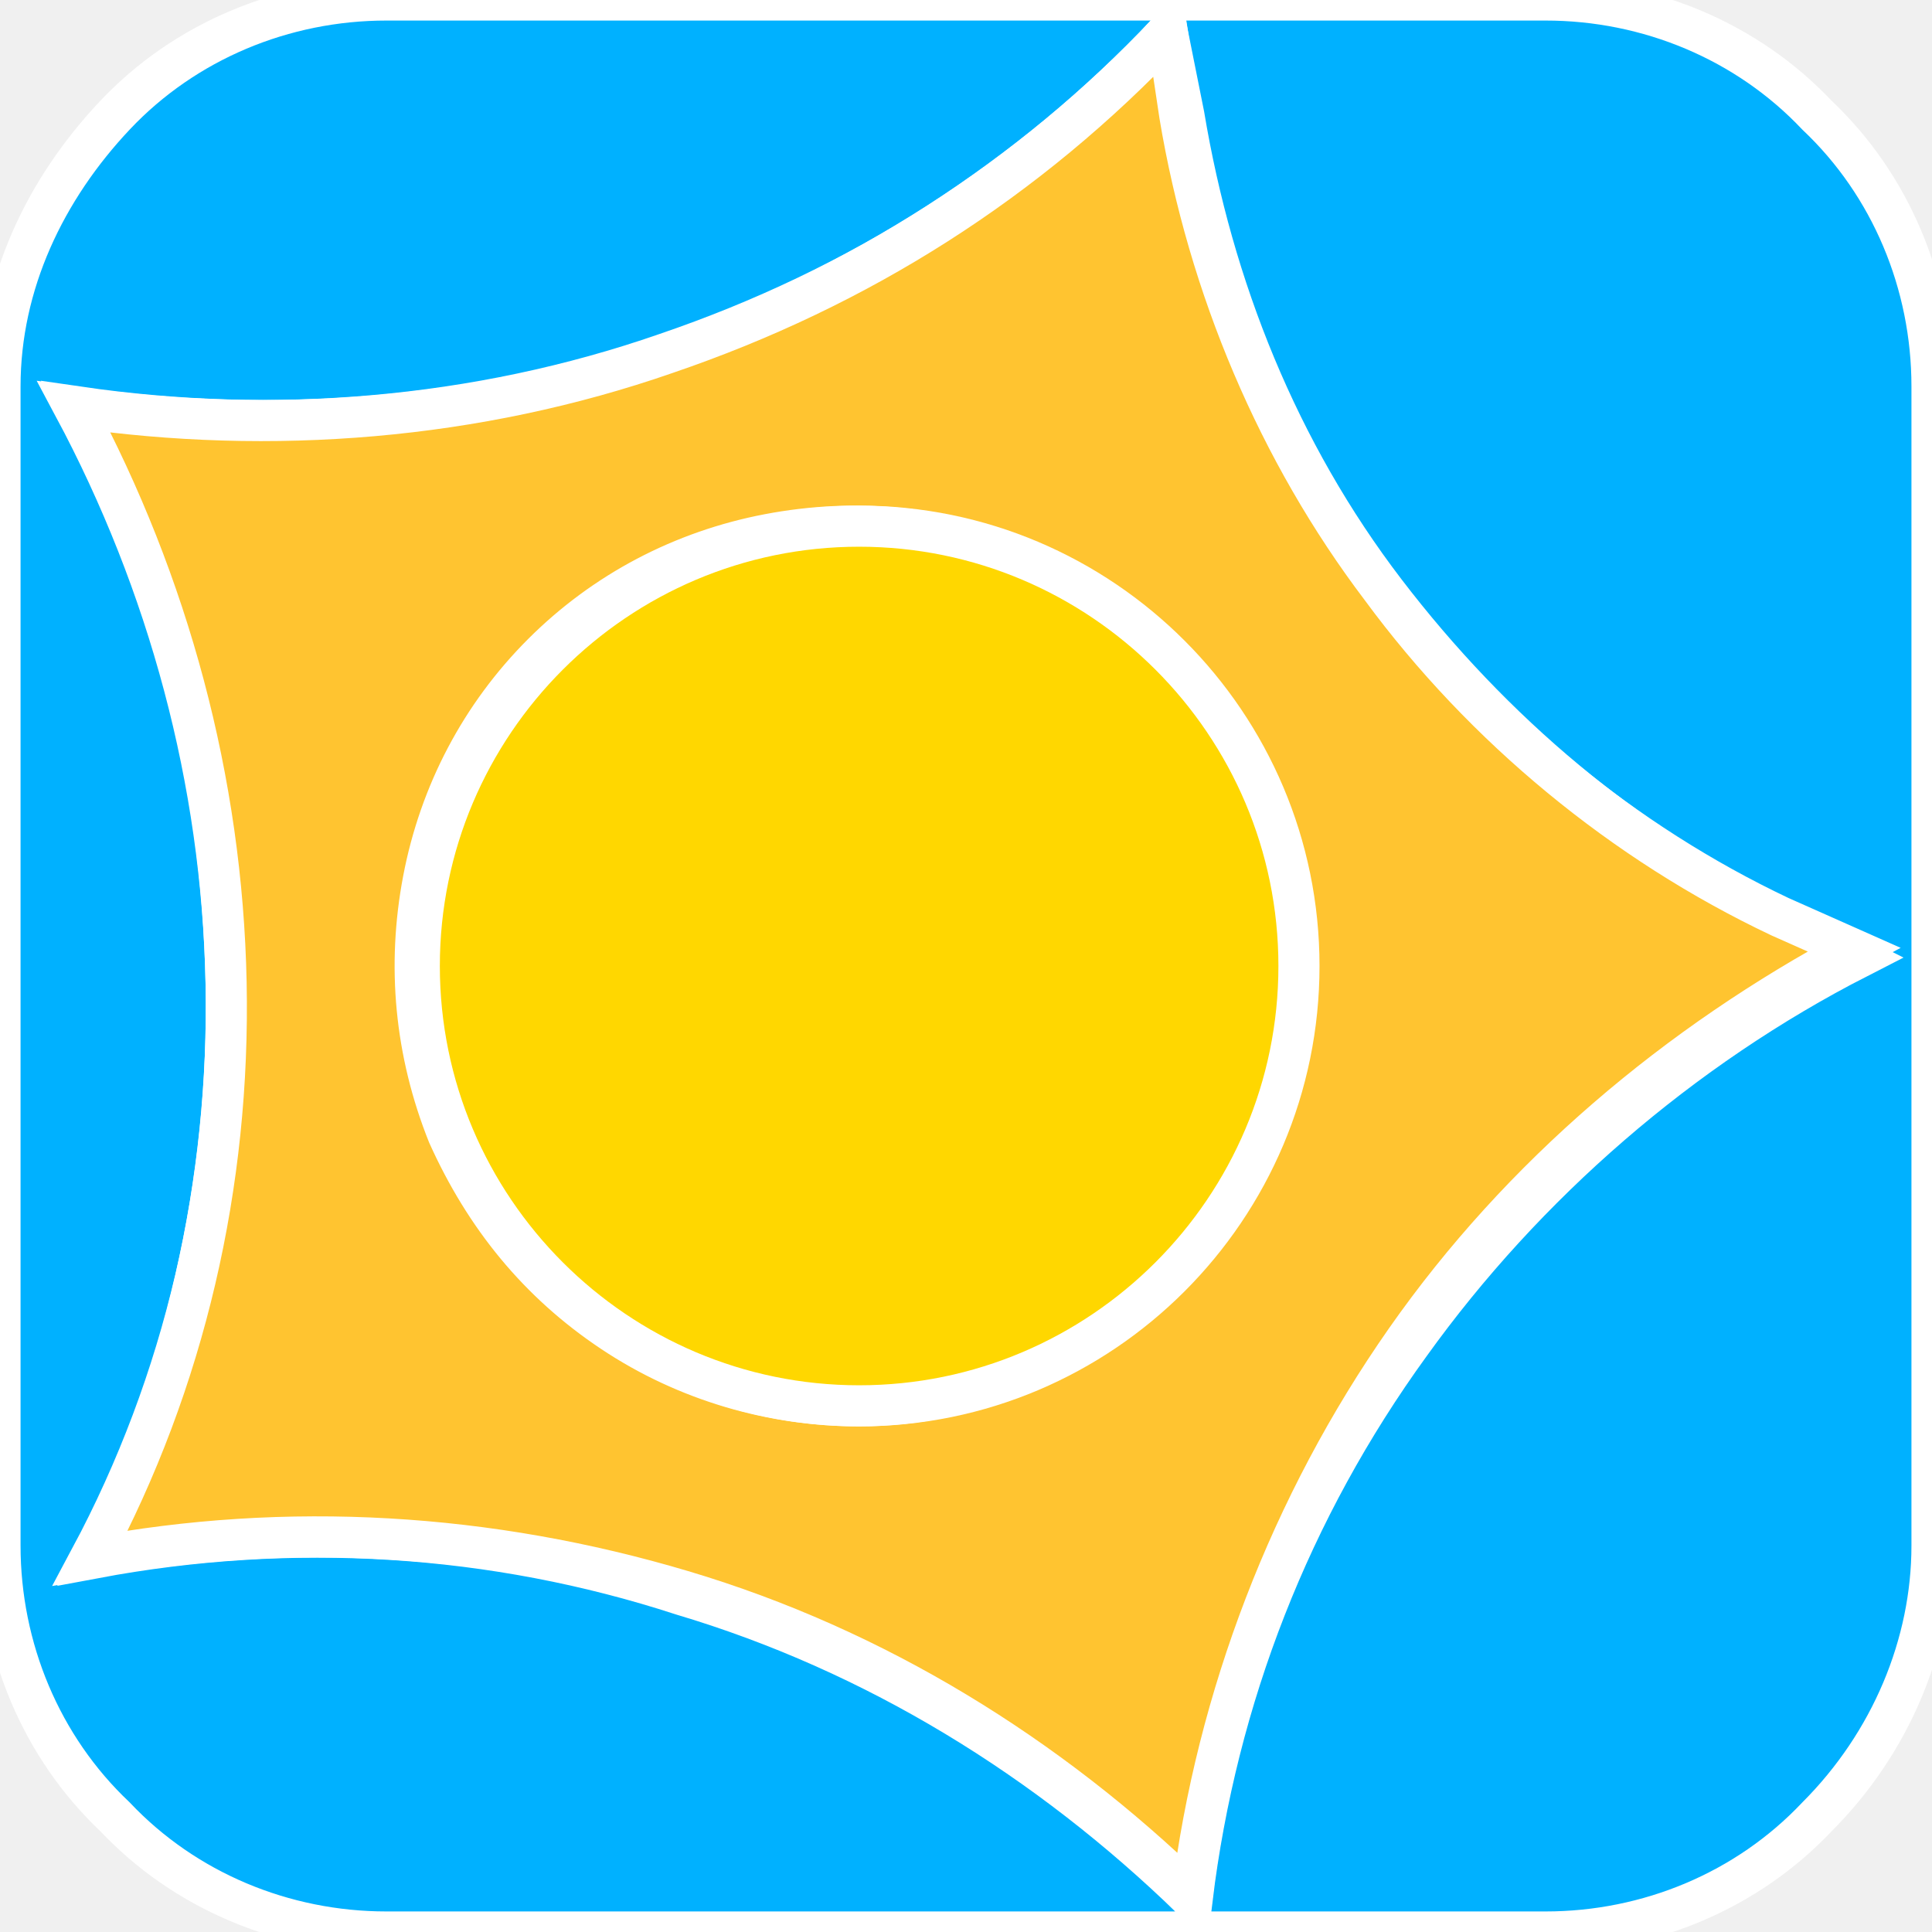
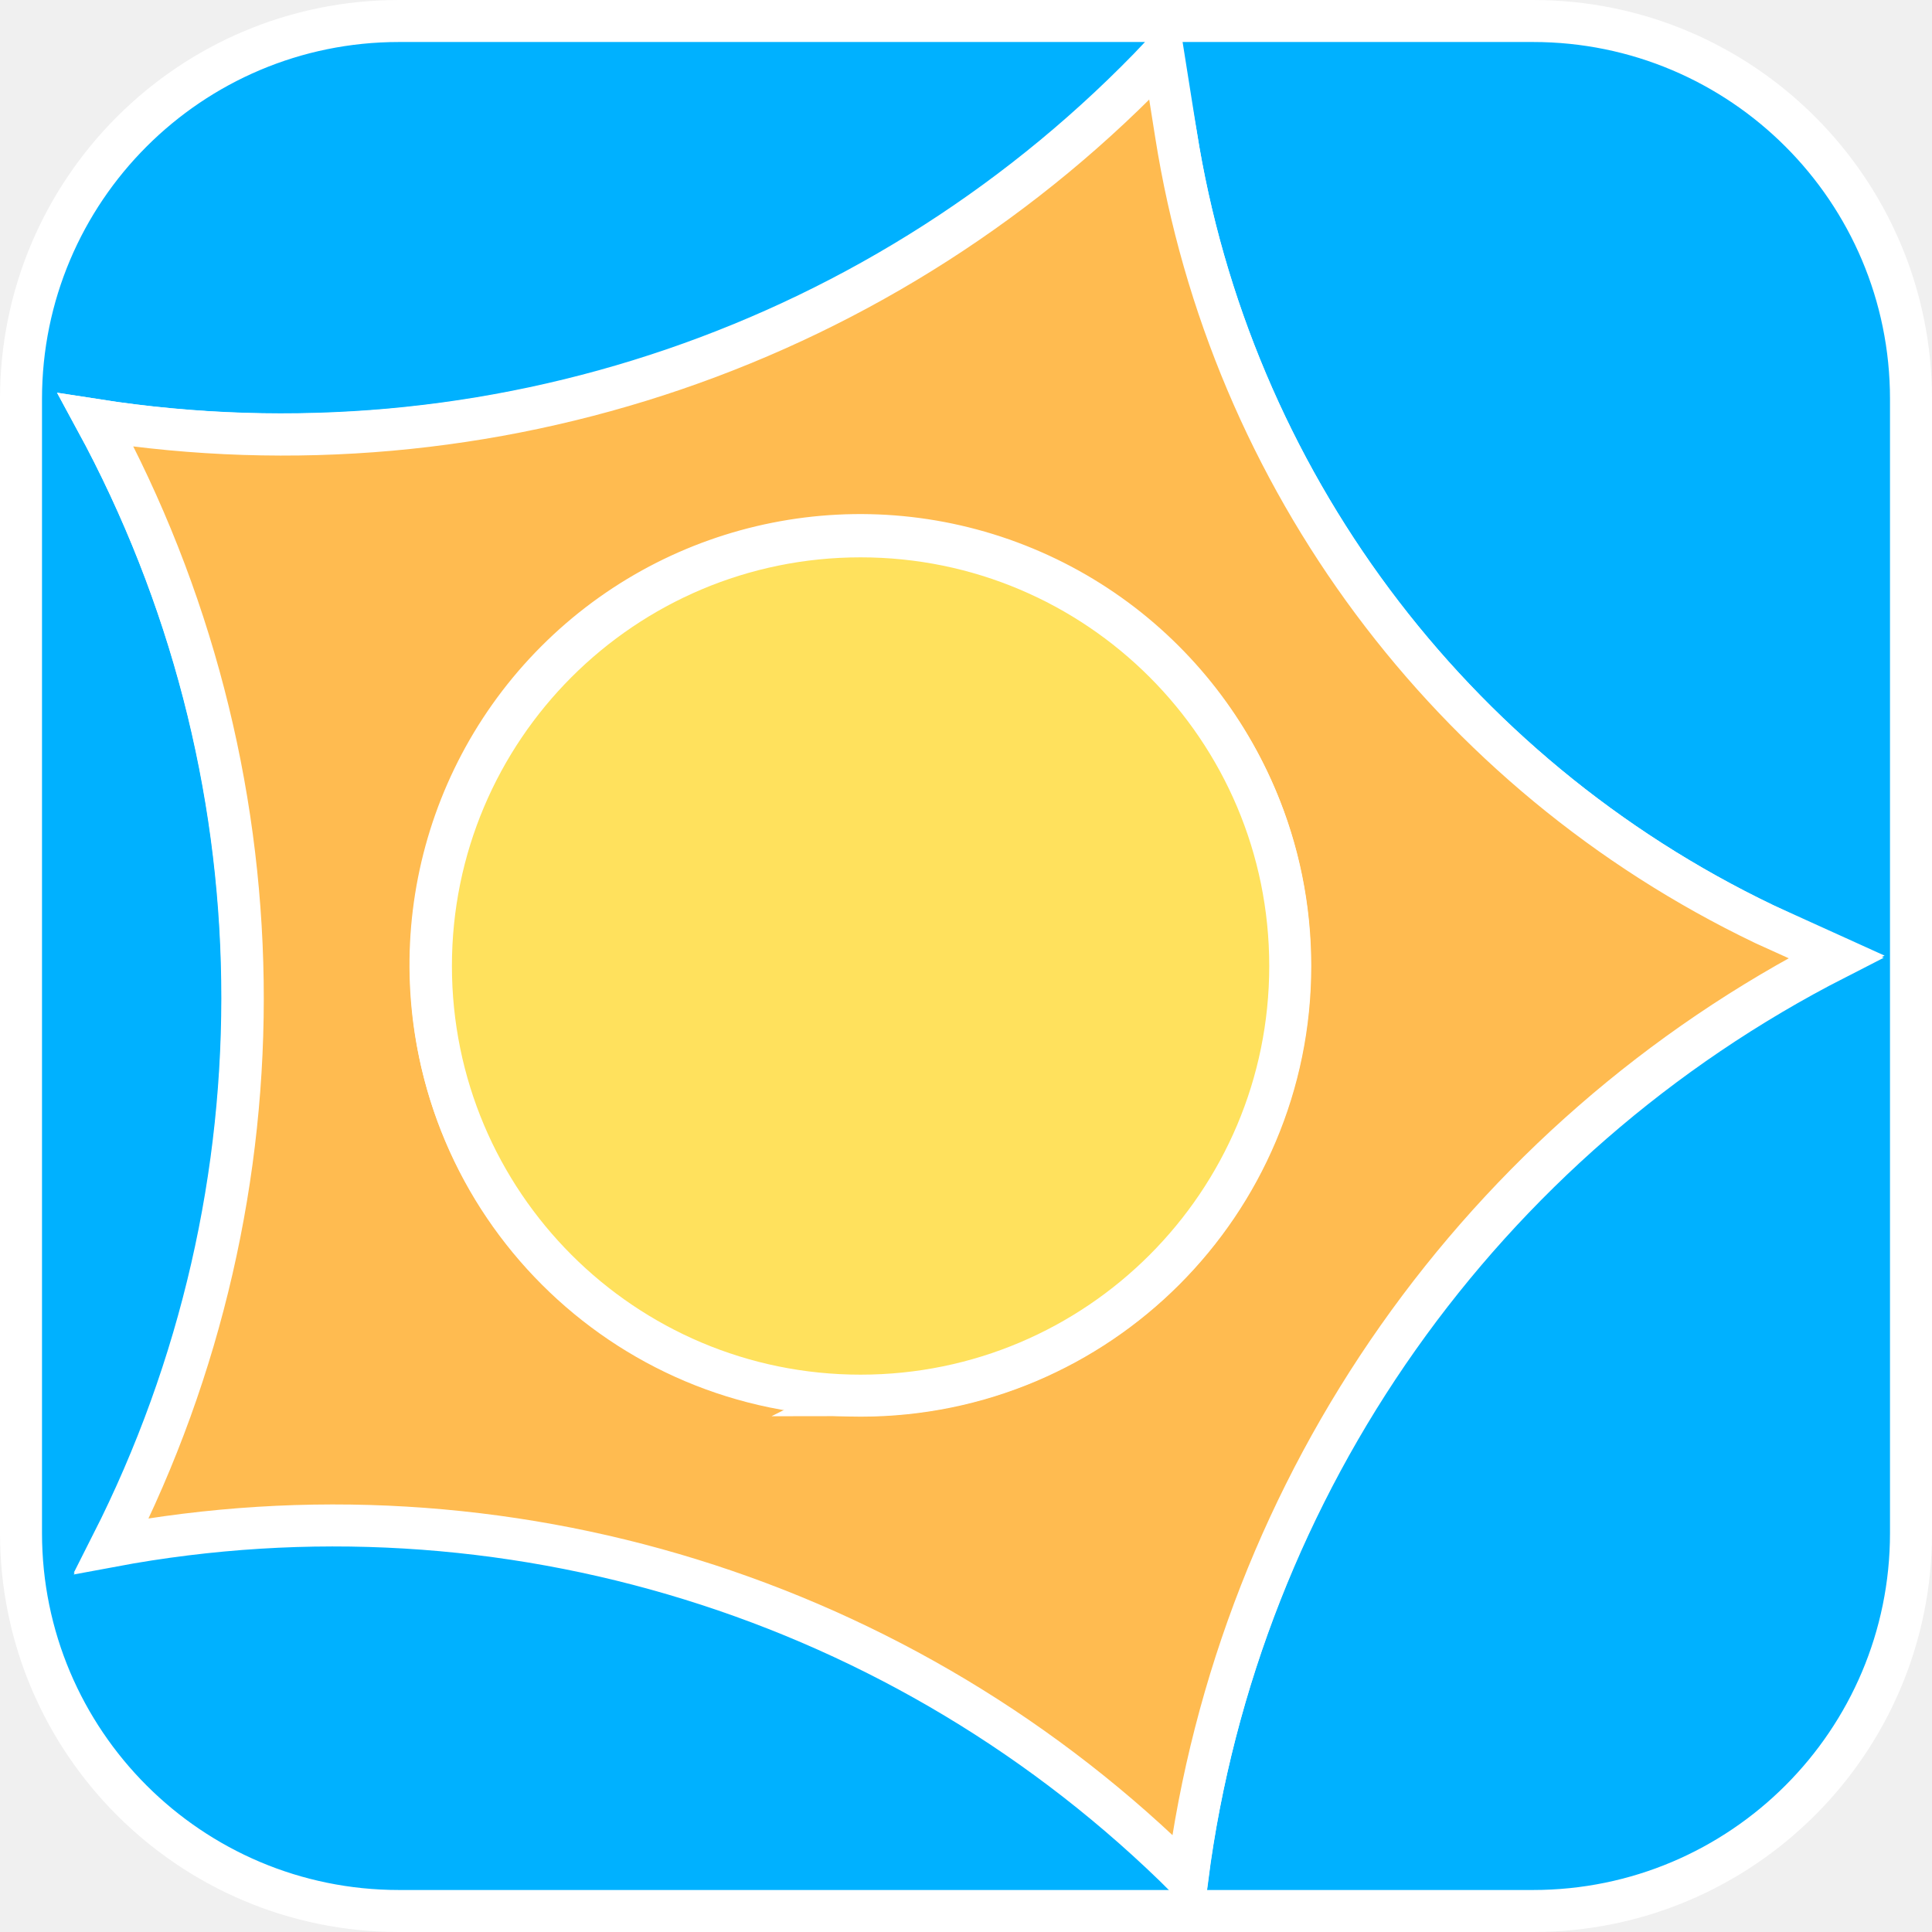
- <svg xmlns="http://www.w3.org/2000/svg" version="1.1" id="Livello_1" x="0px" y="0px" viewBox="0 0 47 47" style="enable-background:new 0 0 47 47;" xml:space="preserve">
-   <style type="text/css">
- 	.st0{fill:#00B1FF;stroke:#FFFFFF;stroke-miterlimit:10;}
- 	.st1{fill:#FFC430;stroke:#FFFFFF;stroke-miterlimit:10;}
- 	.st2{fill:#FFD700;stroke:#FFFFFF;stroke-miterlimit:10;}
- </style>
-   <g>
-     <path class="st0" d="M37.6,0H9.4C6.9,0,4.5,1,2.8,2.8S0,6.9,0,9.4v28.2c0,2.5,1,4.9,2.8,6.6C4.5,46,6.9,47,9.4,47h28.2   c2.5,0,4.9-1,6.6-2.8c1.8-1.8,2.8-4.2,2.8-6.6V9.4c0-2.5-1-4.9-2.8-6.6C42.5,1,40.1,0,37.6,0z M29,46.2c-3.5-3.4-7.7-6-12.4-7.4   C12,37.3,7.1,37,2.3,37.9c2.2-4.3,3.3-9.2,3.2-14C5.4,19,4.2,14.2,1.9,9.9c4.8,0.7,9.8,0.3,14.4-1.3c4.6-1.6,8.8-4.3,12.1-7.8   l0.4,2c0.7,4.2,2.3,8.2,4.9,11.6s5.9,6.2,9.7,8l1.8,0.9c-4.3,2.2-8.1,5.5-10.9,9.4C31.4,36.7,29.6,41.3,29,46.2z" />
-     <path class="st1" d="M28.7,2.8l-0.3-2c-3.4,3.6-7.5,6.2-12.2,7.8c-4.6,1.6-9.6,2-14.4,1.3c2.3,4.3,3.6,9.1,3.7,14   c0.1,4.9-1,9.7-3.3,14c4.8-0.9,9.7-0.6,14.4,0.8c4.7,1.4,8.9,4,12.4,7.4c0.6-4.8,2.4-9.5,5.2-13.5c2.8-4,6.6-7.2,10.9-9.5l-1.8-0.8   c-3.8-1.8-7.2-4.6-9.7-8C31.1,11,29.4,7,28.7,2.8z M20.9,34.2c-2.1,0-4.2-0.6-6-1.8c-1.8-1.2-3.1-2.8-4-4.8c-0.8-2-1-4.1-0.6-6.2   c0.4-2.1,1.4-4,2.9-5.5s3.4-2.5,5.5-2.9c2.1-0.4,4.2-0.2,6.2,0.6c2,0.8,3.6,2.2,4.8,3.9c1.2,1.8,1.8,3.8,1.8,5.9   c0,2.8-1.1,5.5-3.1,7.5C26.4,33,23.7,34.2,20.9,34.2L20.9,34.2z" />
-     <path class="st2" d="M20.9,34.2c5.9,0,10.7-4.8,10.7-10.7s-4.8-10.7-10.7-10.7s-10.7,4.8-10.7,10.7S15,34.2,20.9,34.2z" />
+ <svg xmlns="http://www.w3.org/2000/svg" viewBox="0 0 46 46">
+   <defs>
+     <style>.cls-1{fill:#00b1ff;}.cls-1,.cls-2,.cls-3{stroke:#fff;stroke-miterlimit:10;}.cls-2{fill:#ffbb50;}.cls-3{fill:#ffe15d;}</style>
+   </defs>
+   <g id="Livello_2" data-name="Livello 2">
+     <g id="Livello_2-2" data-name="Livello 2">
+       <path class="cls-1" d="M36.5.5H9.5a9,9,0,0,0-9,9v27a9,9,0,0,0,9,9h27a9,9,0,0,0,9-9V9.5A9,9,0,0,0,36.5.5ZM28.27,44.69A28.77,28.77,0,0,0,2.66,36.77,28.82,28.82,0,0,0,2.28,10h0A28.83,28.83,0,0,0,27.66,1.31h0L28,3.2A25.21,25.21,0,0,0,42,22l1.72.82A28.8,28.8,0,0,0,28.27,44.69Z" />
+       <path class="cls-2" d="M28,3.2l-.3-1.89h0A28.83,28.83,0,0,1,2.28,10h0a28.82,28.82,0,0,1,.38,26.81,28.77,28.77,0,0,1,25.61,7.92A28.8,28.8,0,0,1,43.72,22.78L42,22A25.21,25.21,0,0,1,28,3.2Zm-7.47,30A10.23,10.23,0,1,1,30.71,23,10.22,10.22,0,0,1,20.49,33.22Z" />
+       <circle class="cls-3" cx="20.49" cy="23" r="10.23" />
+     </g>
  </g>
</svg>
